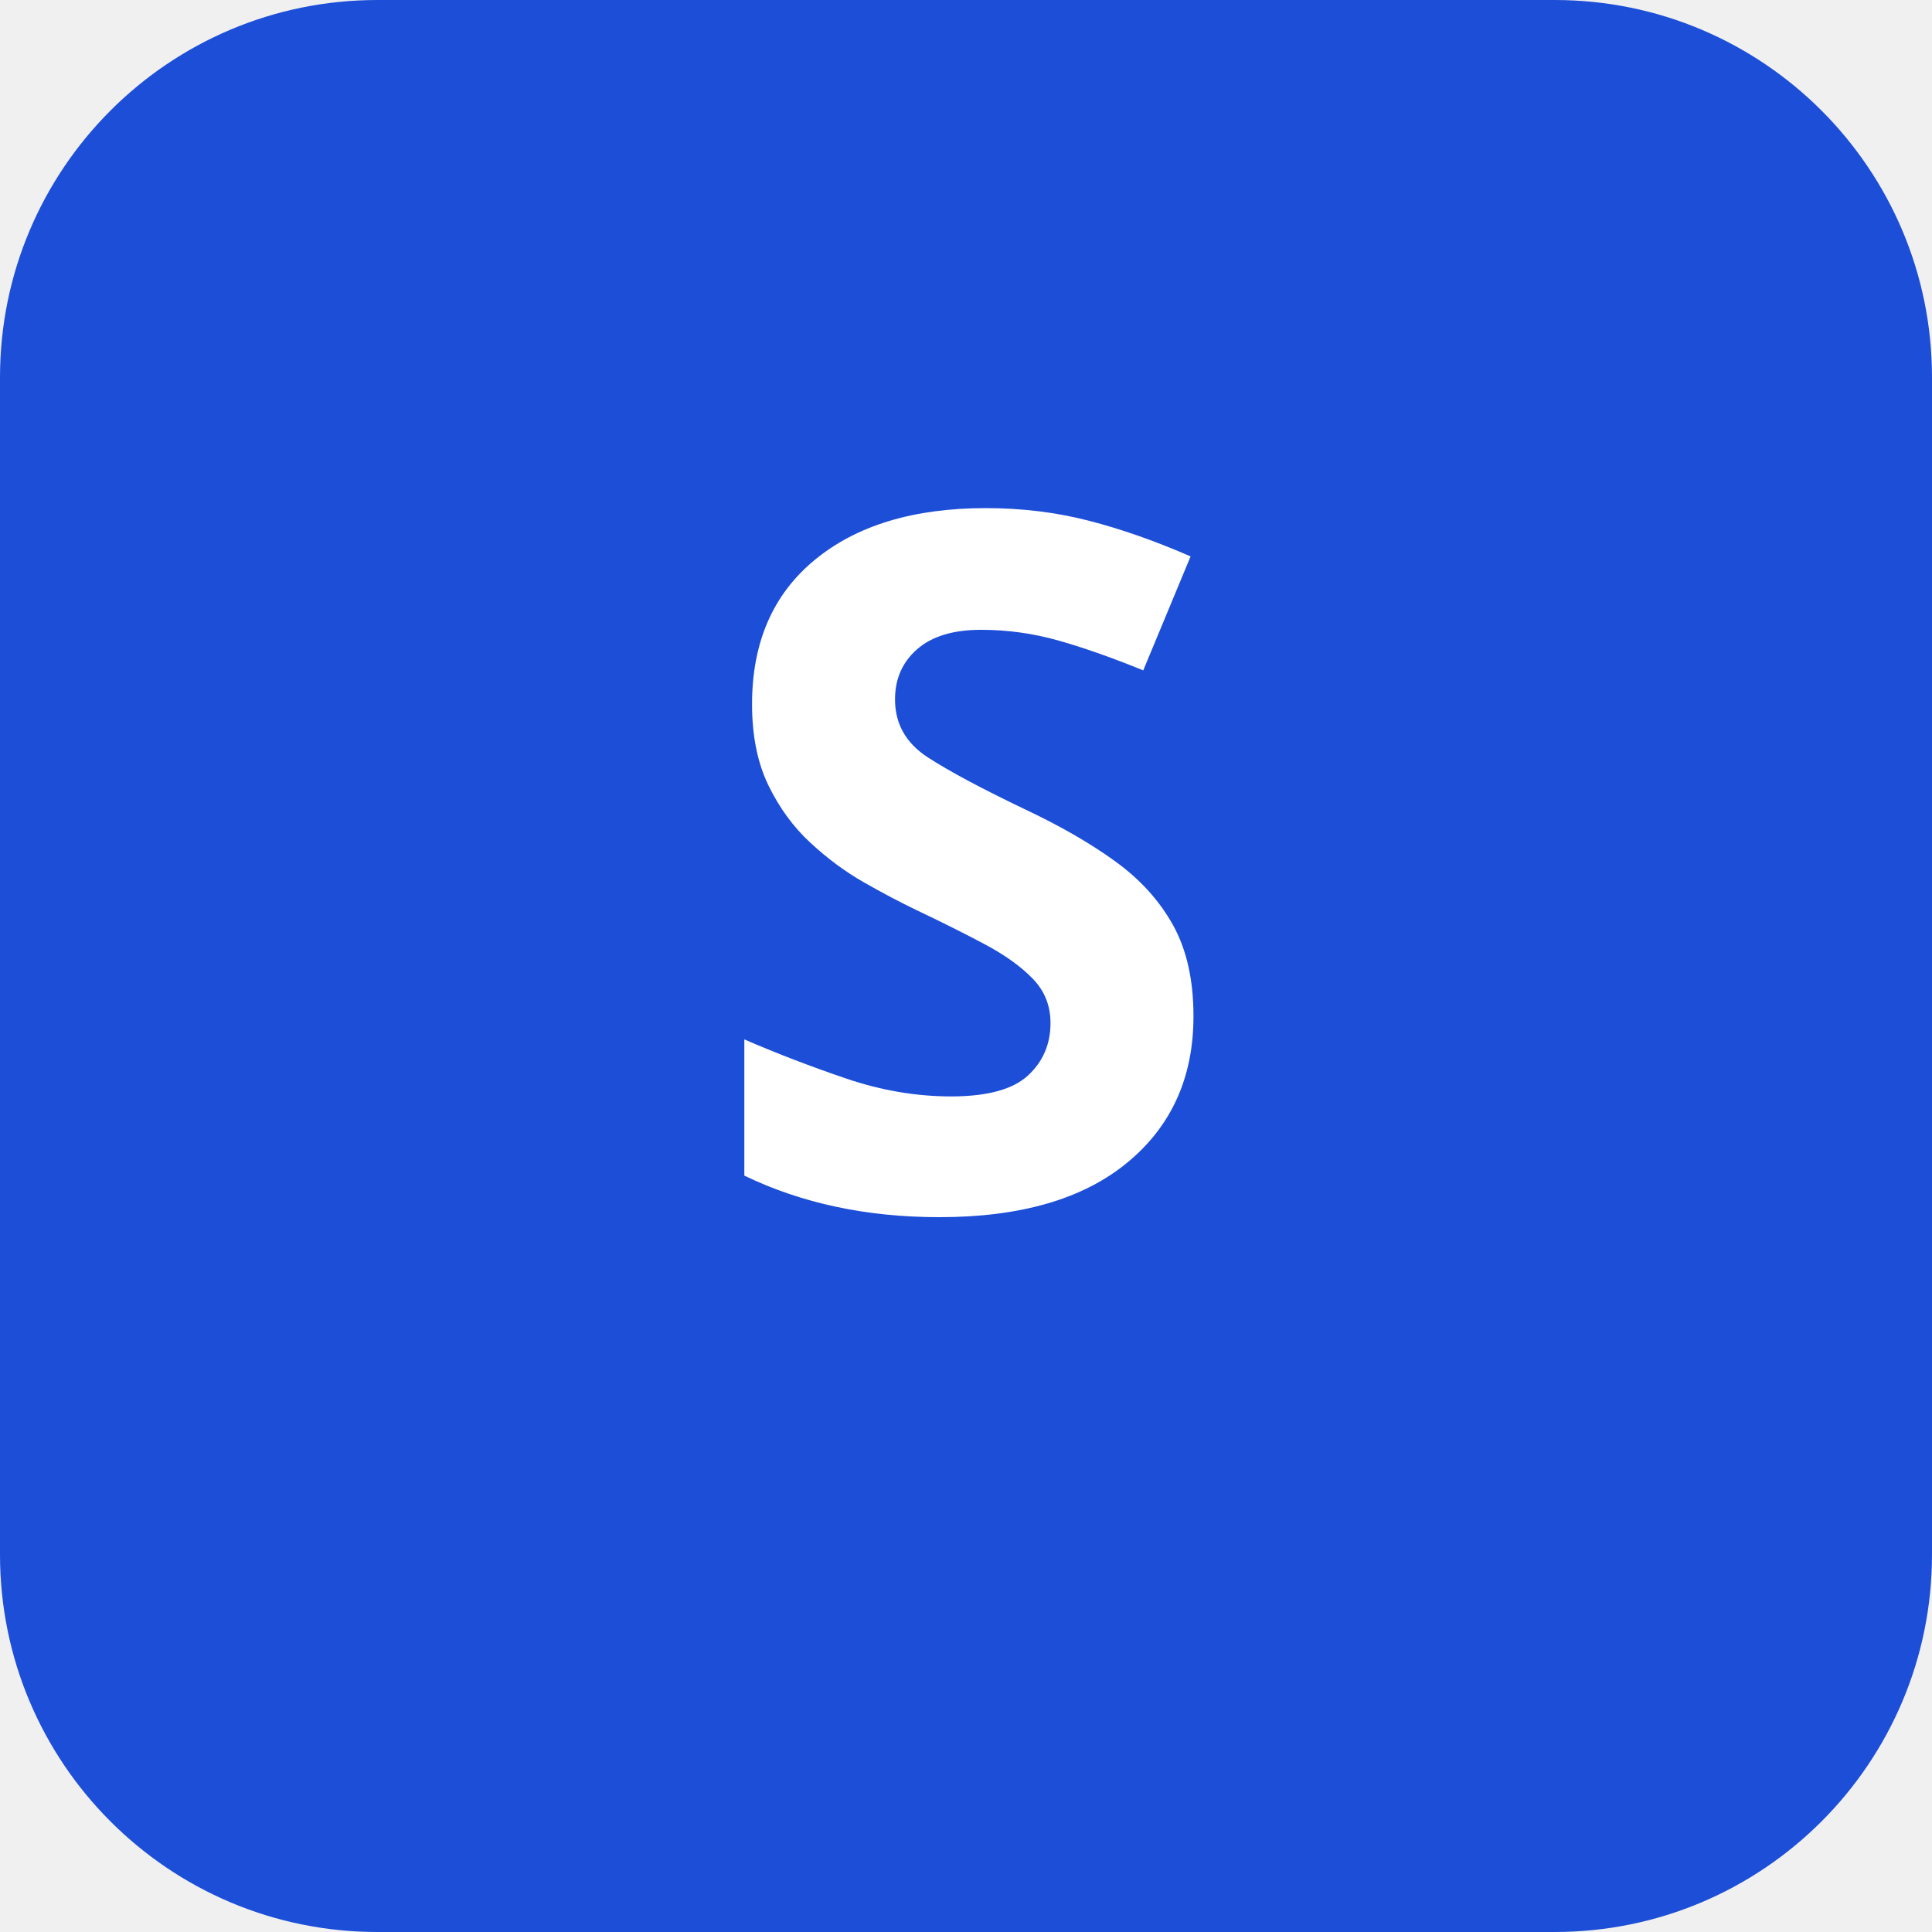
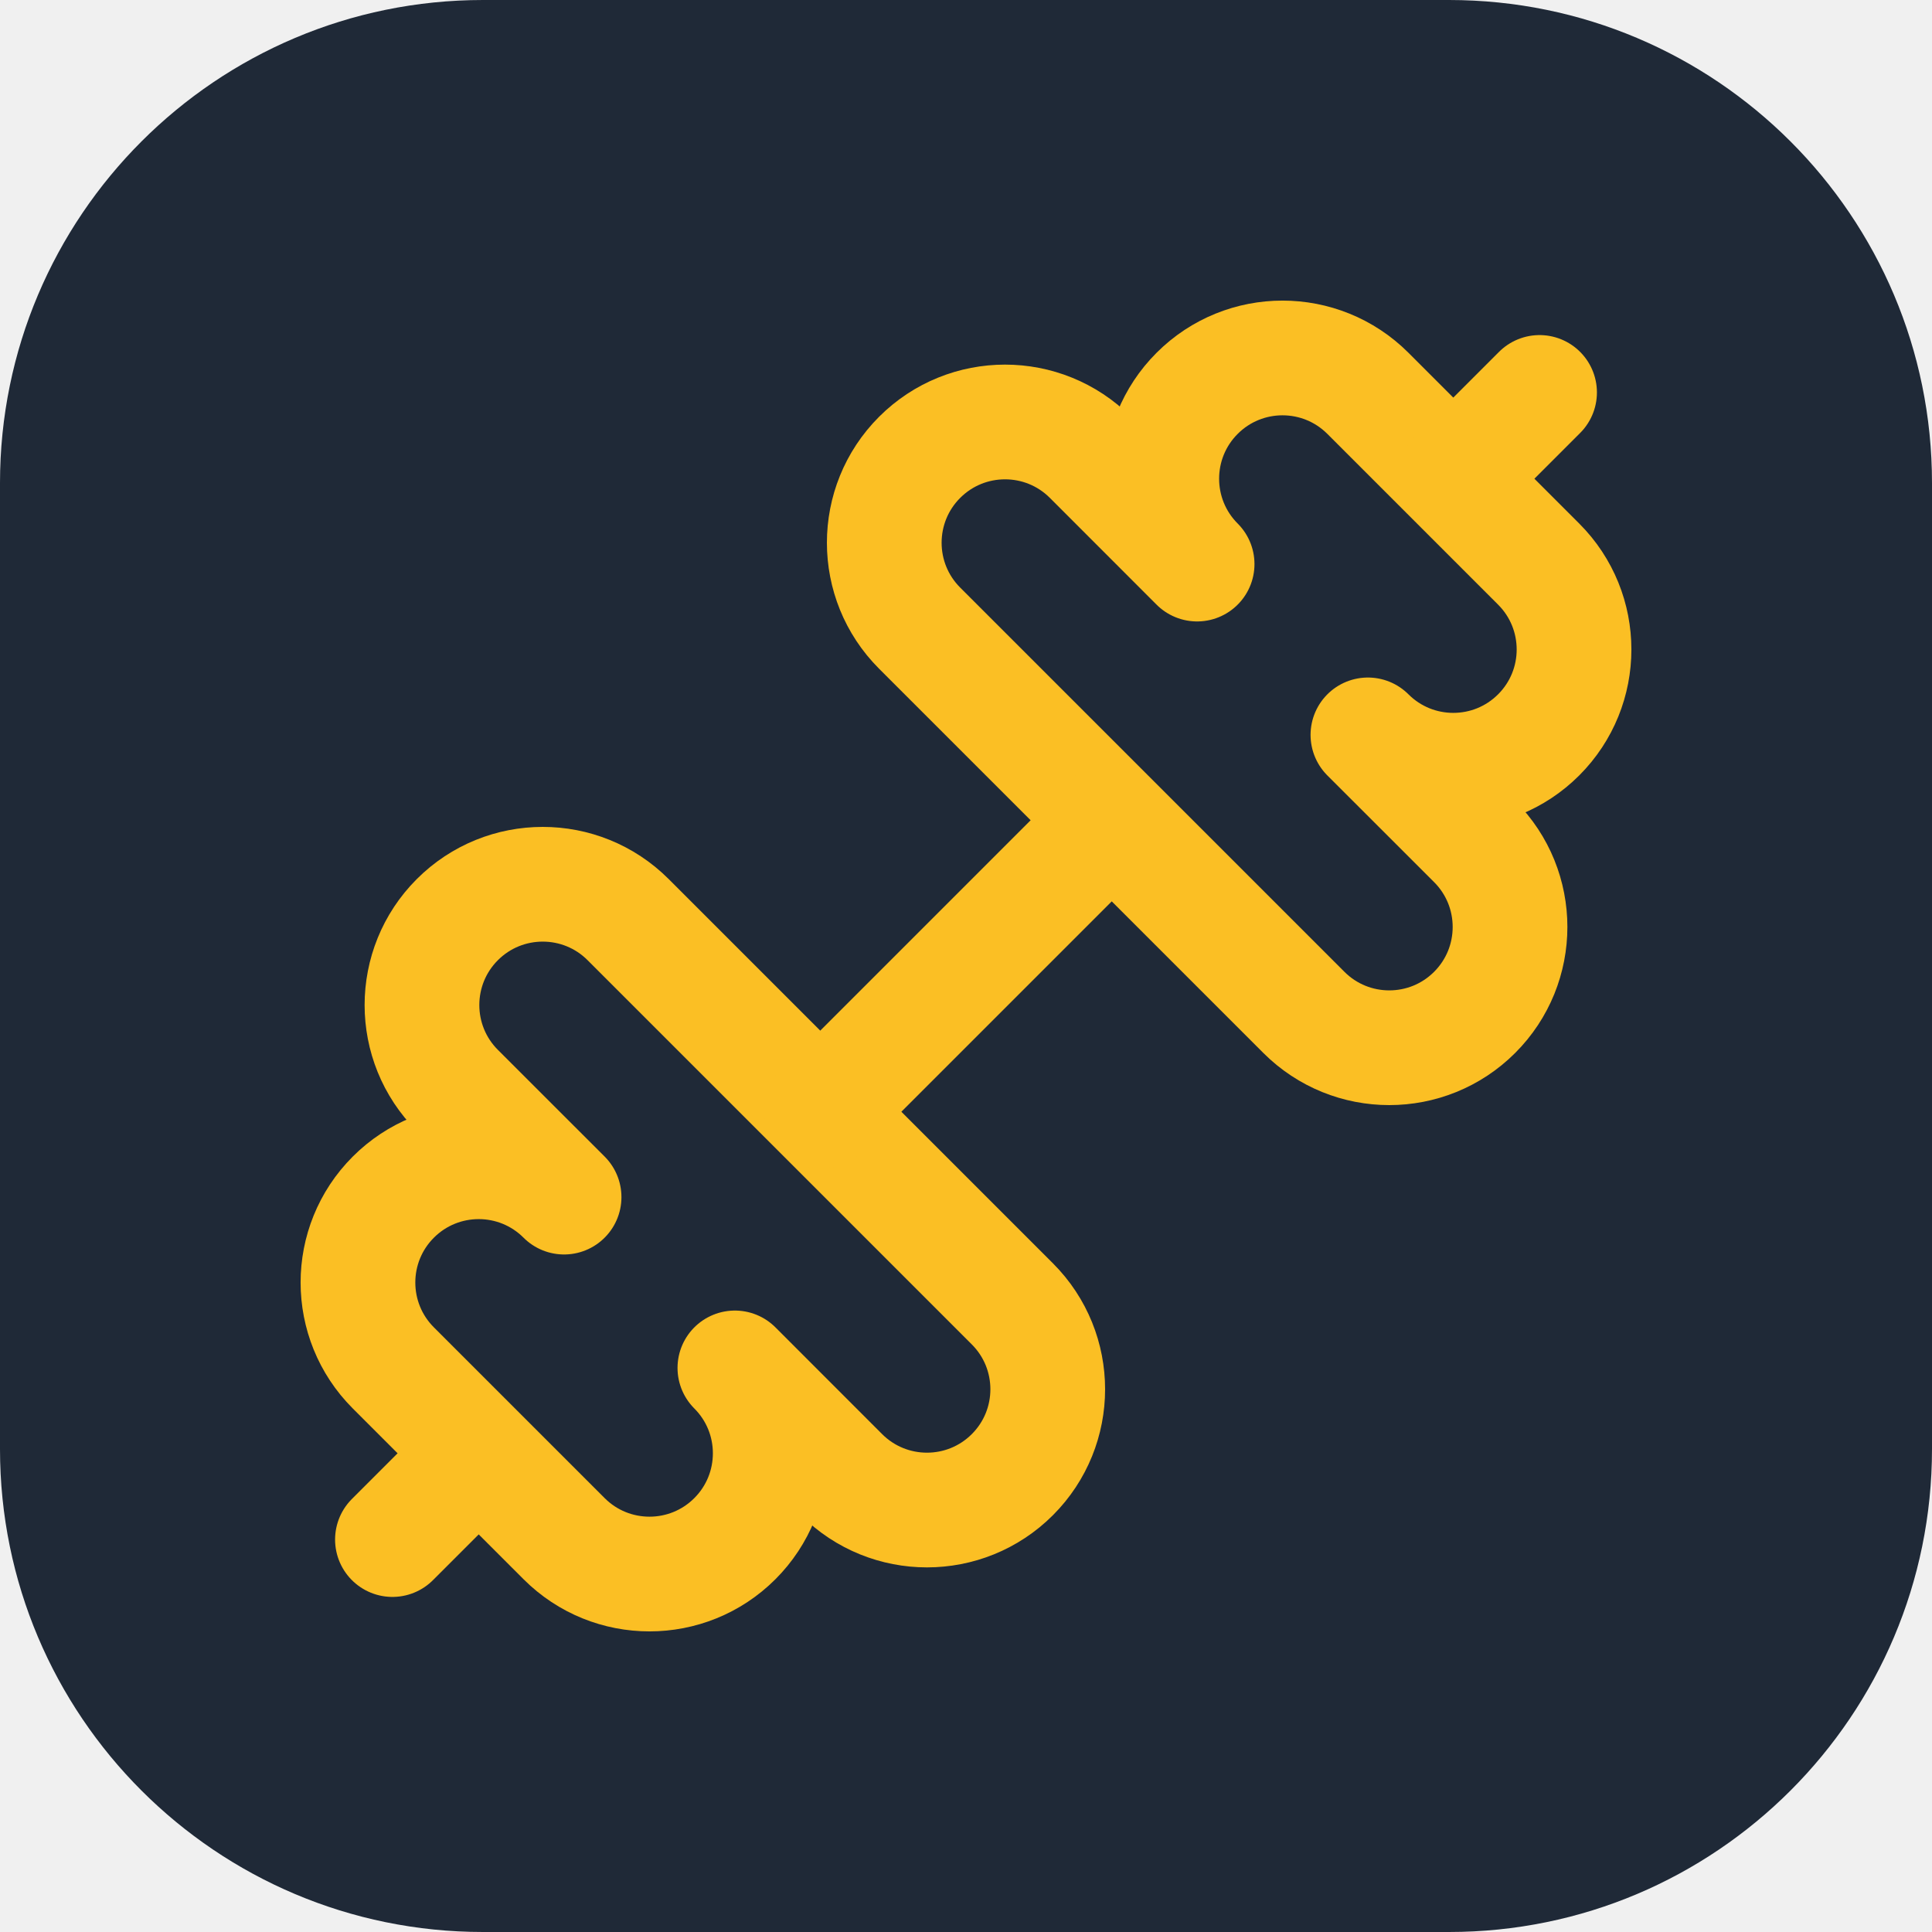
- <svg xmlns="http://www.w3.org/2000/svg" width="512" height="512" viewBox="0 0 512 512">
-   <rect width="512" height="512" rx="100" fill="#1d4ed8" />
-   <text x="256" y="320" font-family="system-ui,sans-serif" font-size="256" font-weight="bold" fill="white" text-anchor="middle">S</text>
+ <svg xmlns="http://www.w3.org/2000/svg" width="512" height="512" viewBox="0 0 32 32">
+   <rect width="32" height="32" rx="8" fill="#1f2937" />
+   <g transform="translate(4 4)" fill="none" stroke="#fbbf24" stroke-width="1.9" stroke-linecap="round" stroke-linejoin="round">
+     <path d="M17.596 12.768a2 2 0 1 0 2.829-2.829l-1.768-1.767a2 2 0 0 0 2.828-2.829l-2.828-2.828a2 2 0 0 0-2.829 2.828l-1.767-1.768a2 2 0 1 0-2.829 2.829z" />
+     <path d="m2.5 21.5 1.4-1.4" />
+     <path d="m20.1 3.9 1.4-1.4" />
+     <path d="M5.343 21.485a2 2 0 1 0 2.829-2.828l1.767 1.768a2 2 0 1 0 2.829-2.829l-6.364-6.364a2 2 0 1 0-2.829 2.829l1.768 1.767a2 2 0 0 0-2.828 2.829z" />
+     <path d="m9.6 14.4 4.8-4.8" />
+   </g>
</svg>
